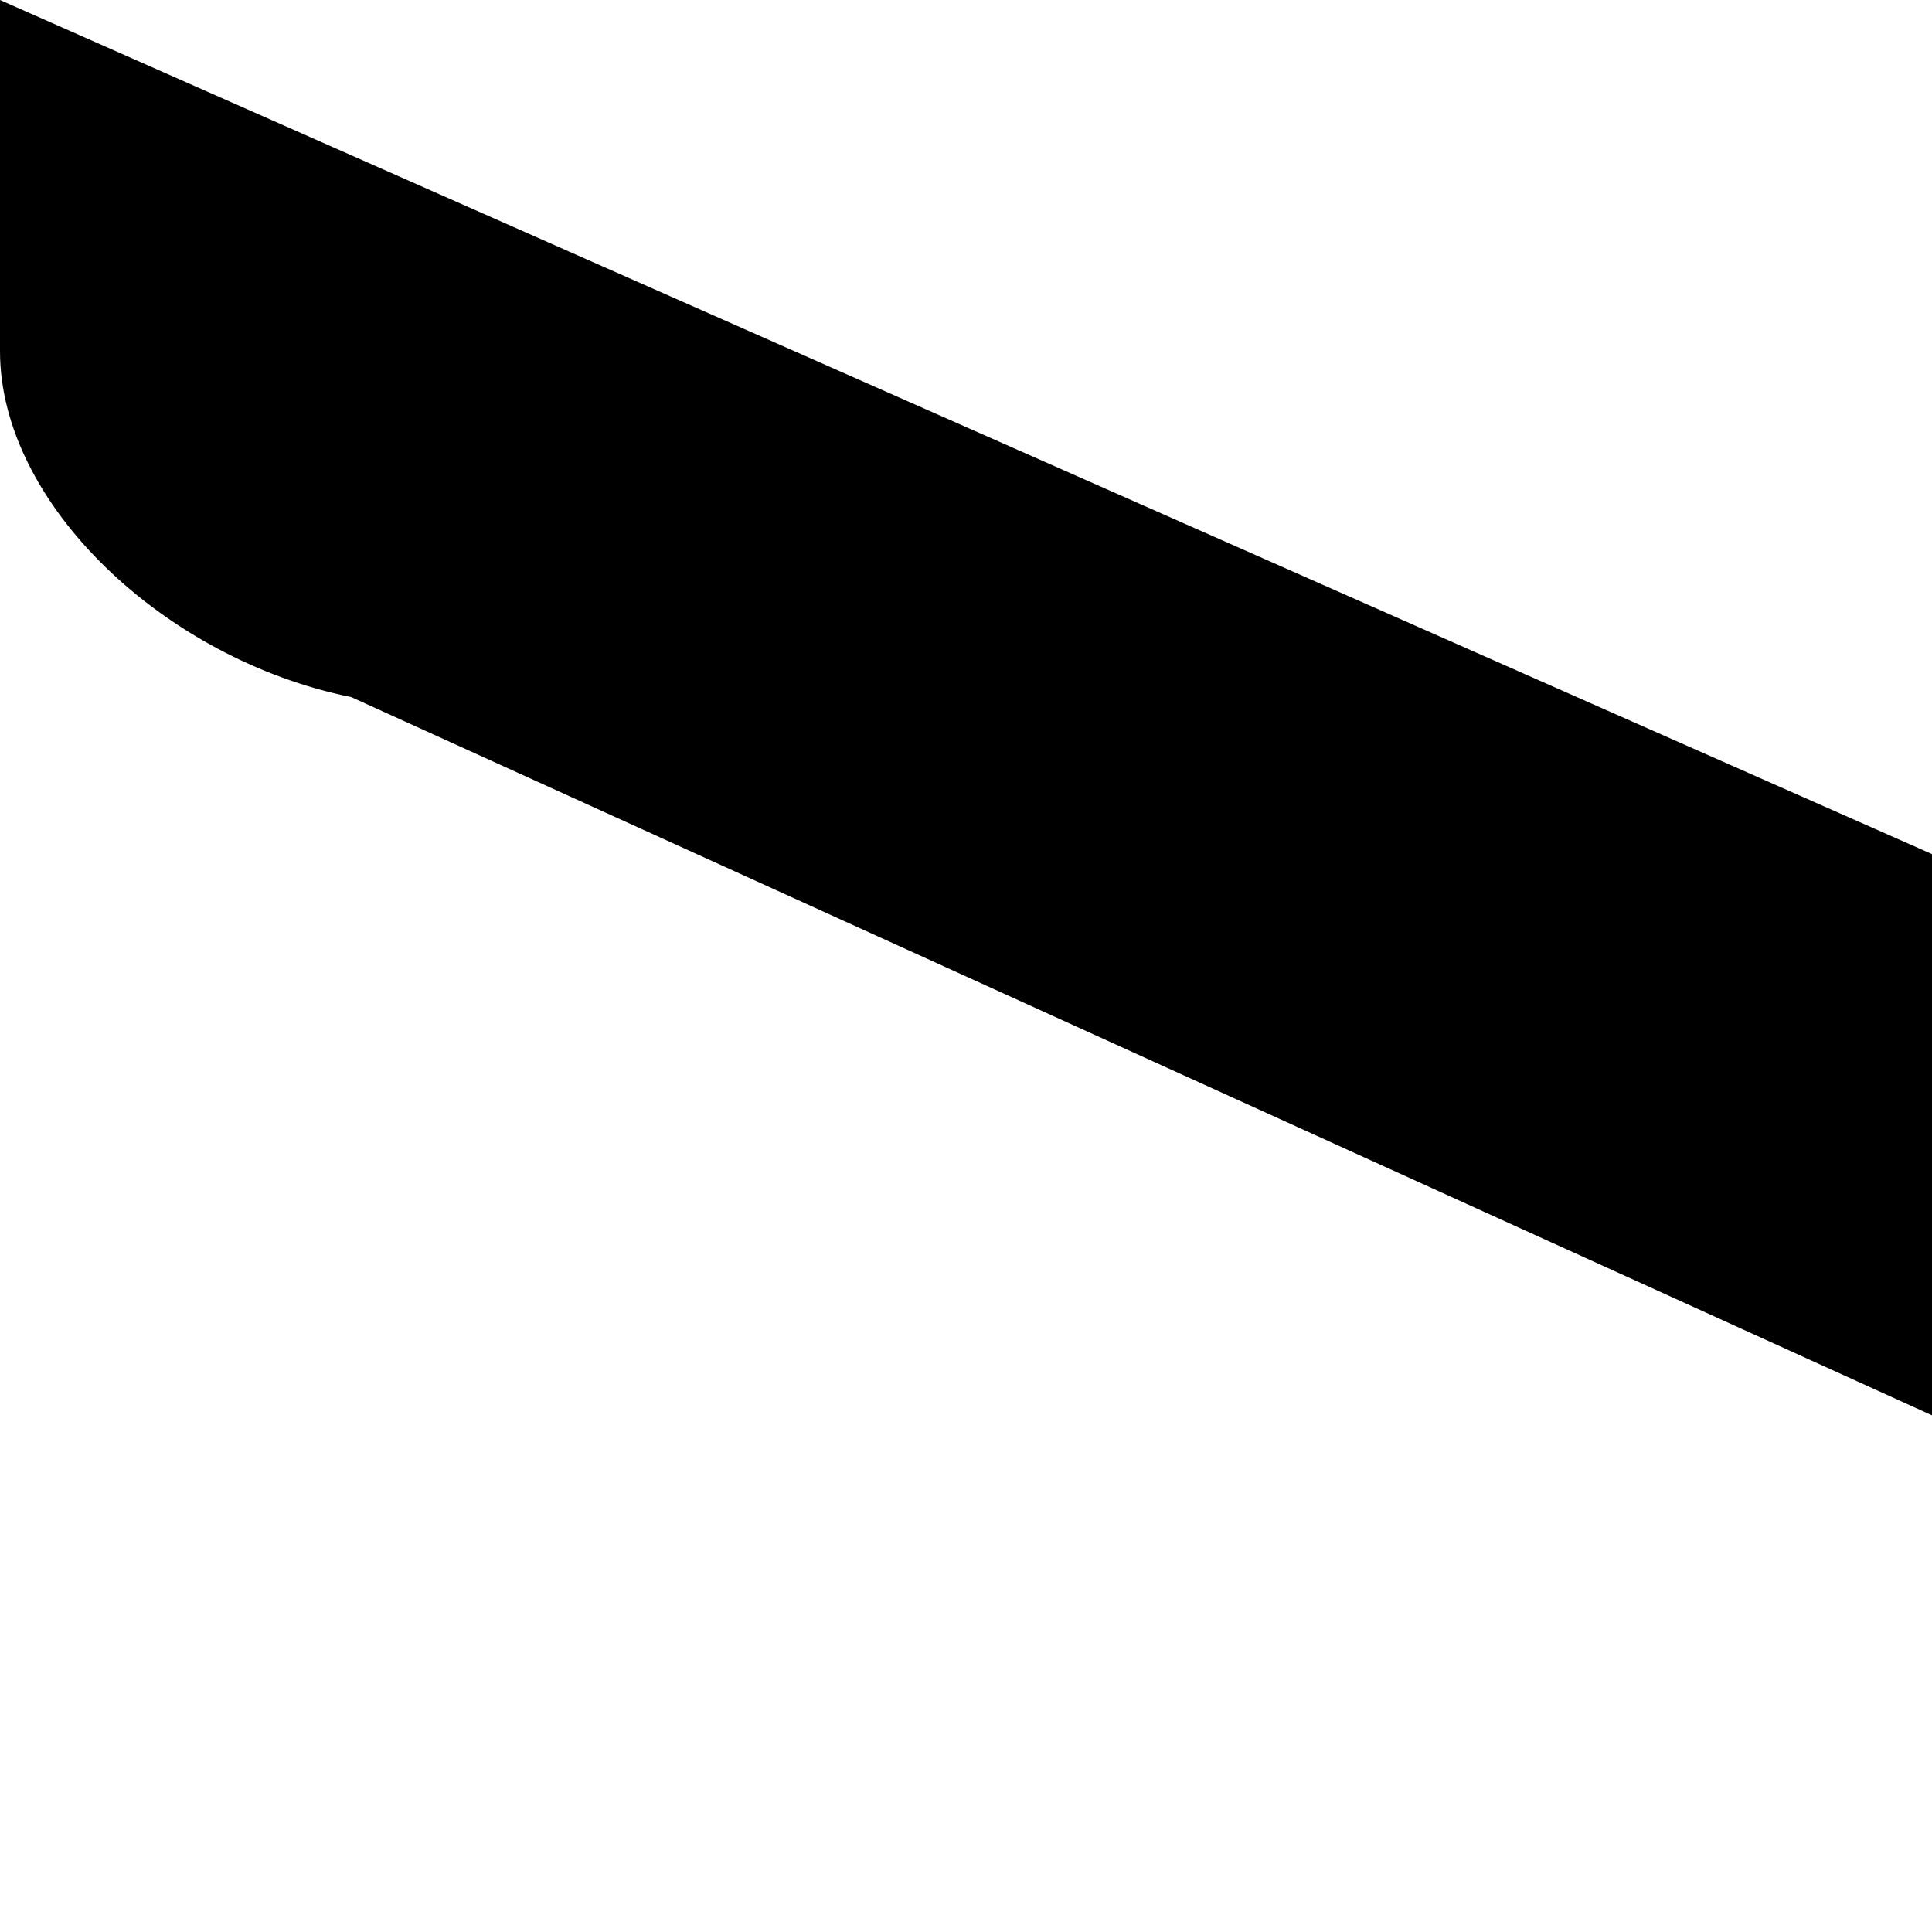
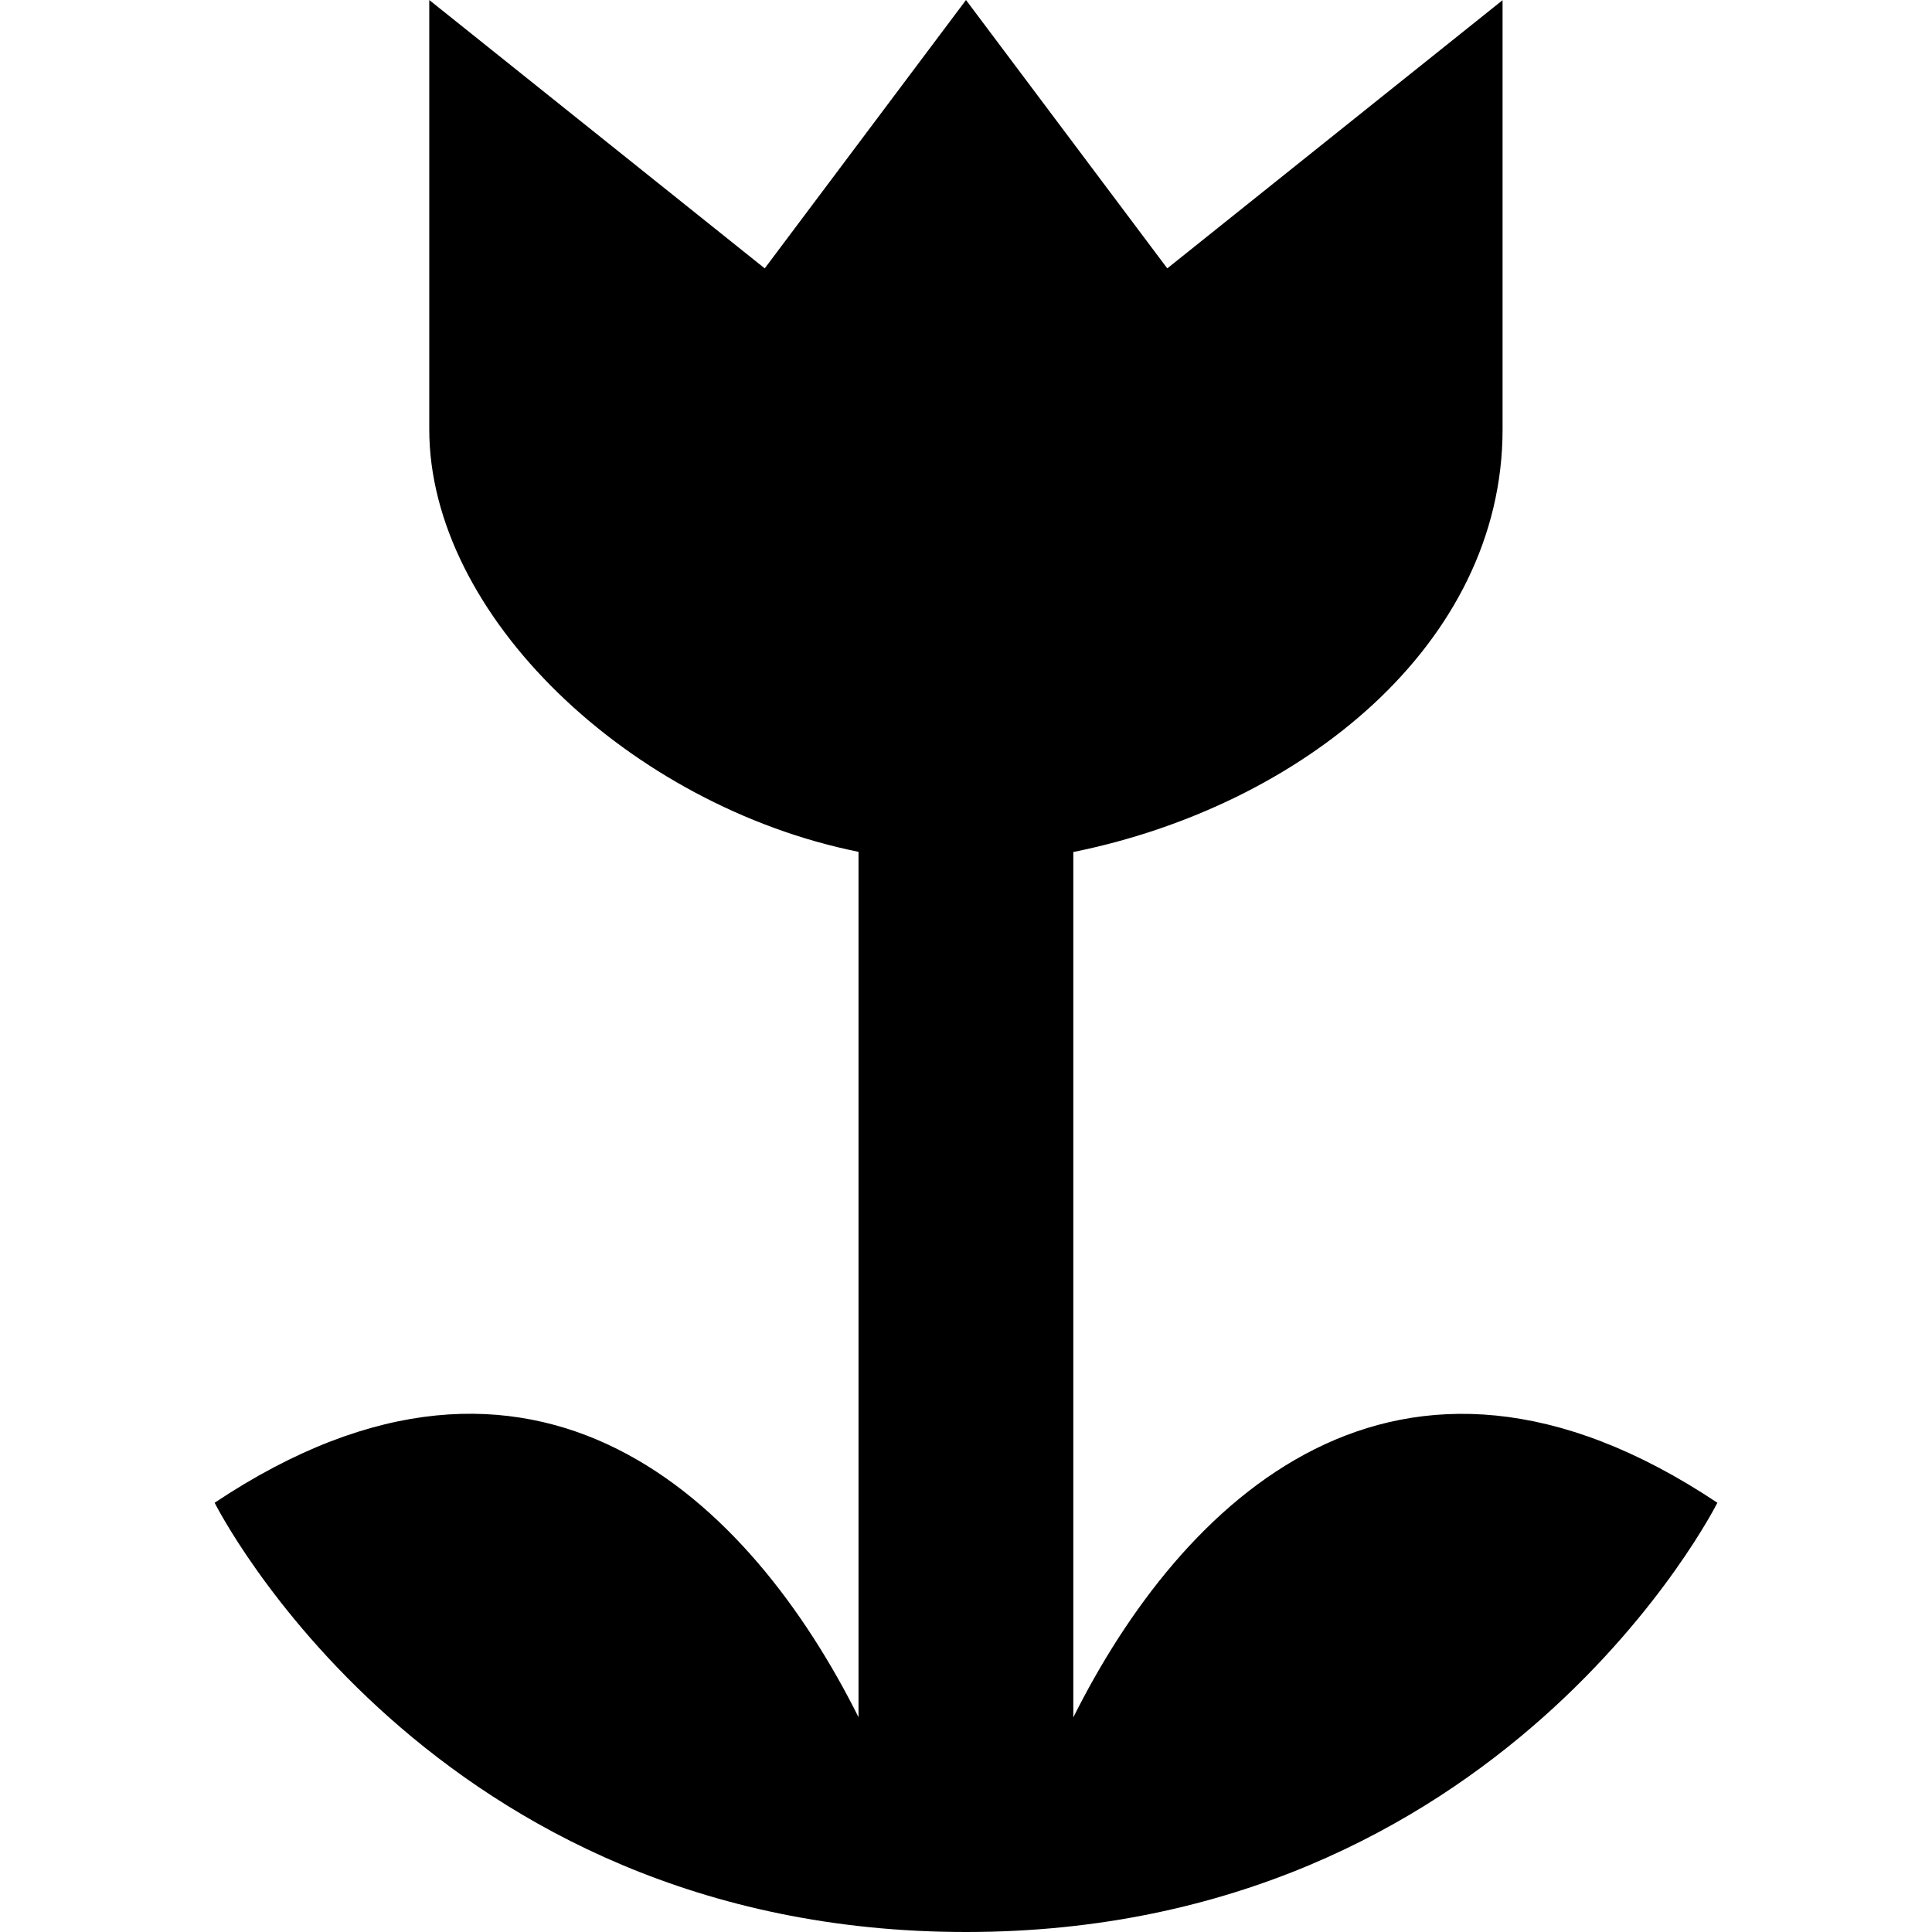
- <svg xmlns="http://www.w3.org/2000/svg" version="1.1" width="11" height="11" id="svg4764">
+ <svg xmlns="http://www.w3.org/2000/svg" version="1.1" width="11" height="11" id="svg4764" viewBox="0 0 11 11">
  <defs id="defs4766" />
-   <path d="m 0,0 0,2 c 0,0.867 0.935,1.754 2,1.969 L 330,153 c -0.5,-1 -1.5,-2 -3,-1 0,0 1,2 3.5,2 2.5,0 3.5,-2 3.5,-2 -1.5,-1 -2.5,0 -3,1 l 0,-4.031 c 1.065,-0.215 2,-1.102 2,-1.969 l 0,-2 -1.562,1.25 L 330.5,145 329.562,146.25 328,145 z" id="path6080-4-3" style="color:#000000;fill:#000000;fill-opacity:1;fill-rule:nonzero;stroke:none;stroke-width:2;marker:none;visibility:visible;display:inline;overflow:visible;enable-background:accumulate" />
+   <path d="m 2.444,0 0,2.444 c 0,1.06 1.143,2.143 2.444,2.406 l 0,4.927 C 4.278,8.556 3.056,7.333 1.222,8.556 1.222,8.556 2.444,11 5.5,11 8.556,11 9.778,8.556 9.778,8.556 c -1.833,-1.222 -3.056,0 -3.667,1.222 l 0,-4.927 c 1.301,-0.263 2.444,-1.184 2.444,-2.406 0,-0.815 0,-2.444 0,-2.444 L 6.646,1.528 5.5,0 4.354,1.528 Z" id="path6080-4-3" style="color:#000000;display:inline;overflow:visible;visibility:visible;fill:#000000;fill-opacity:1;fill-rule:nonzero;stroke:none;stroke-width:2.444;marker:none;enable-background:accumulate" />
</svg>
